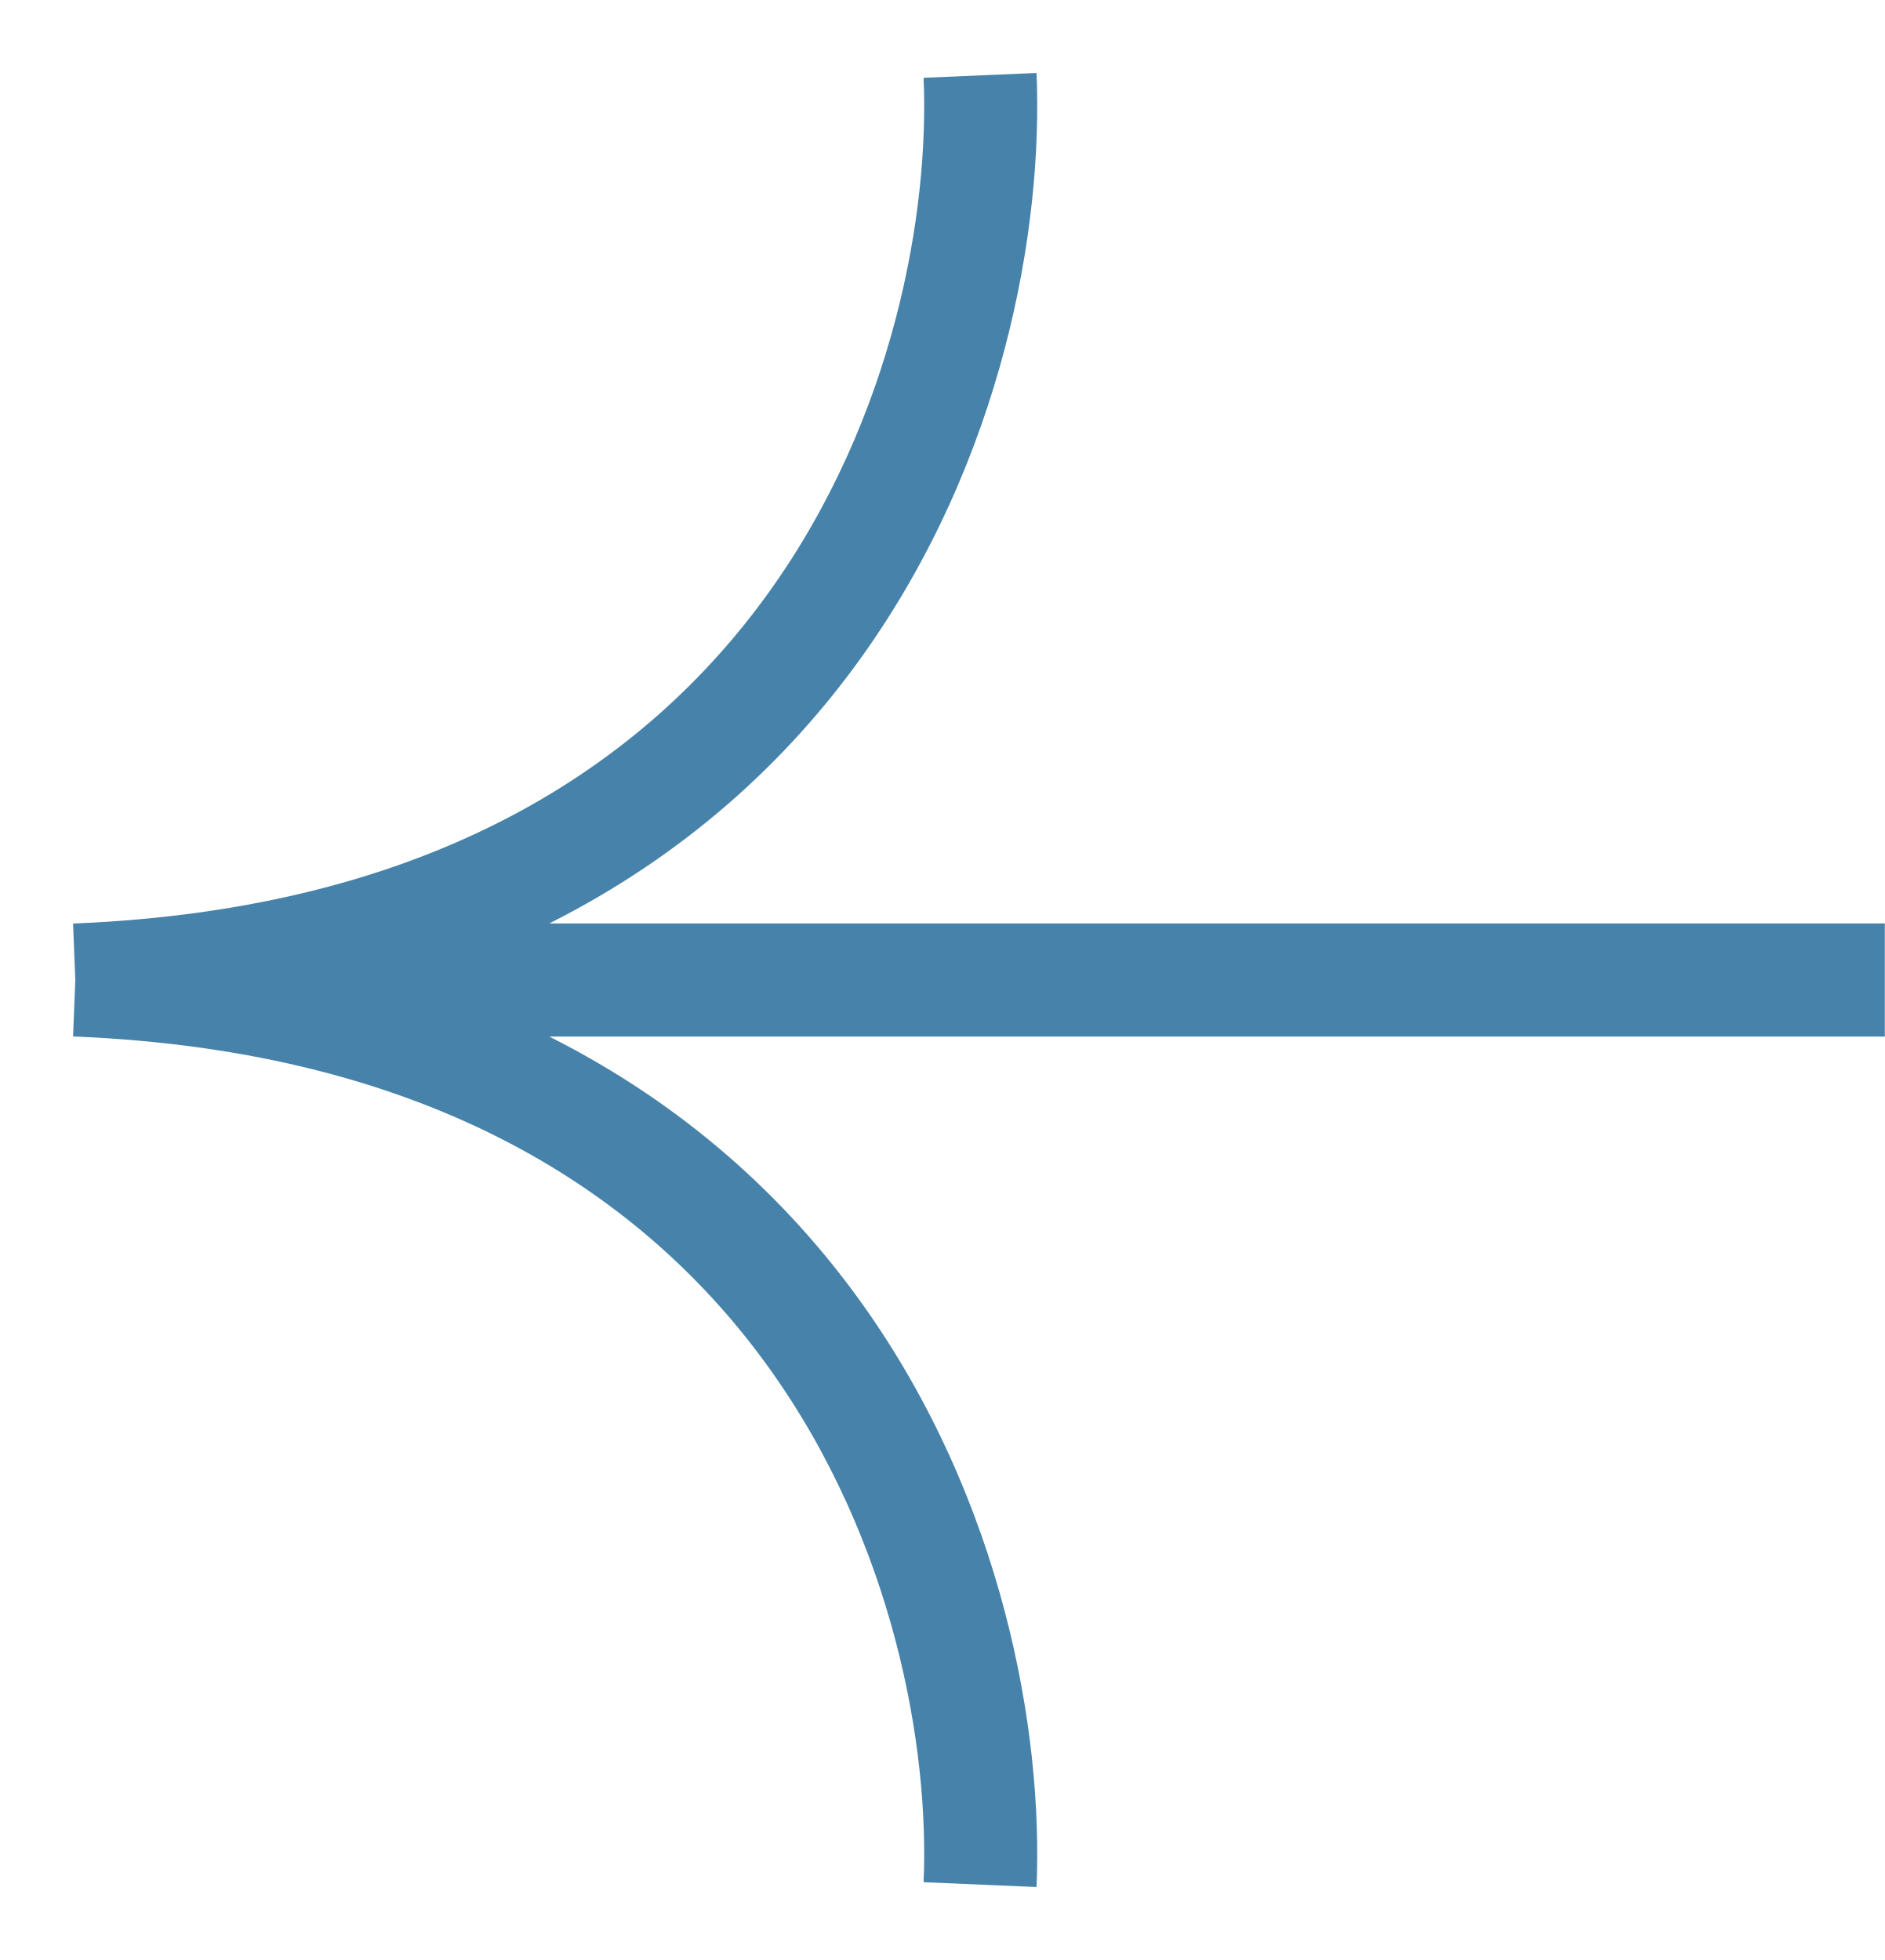
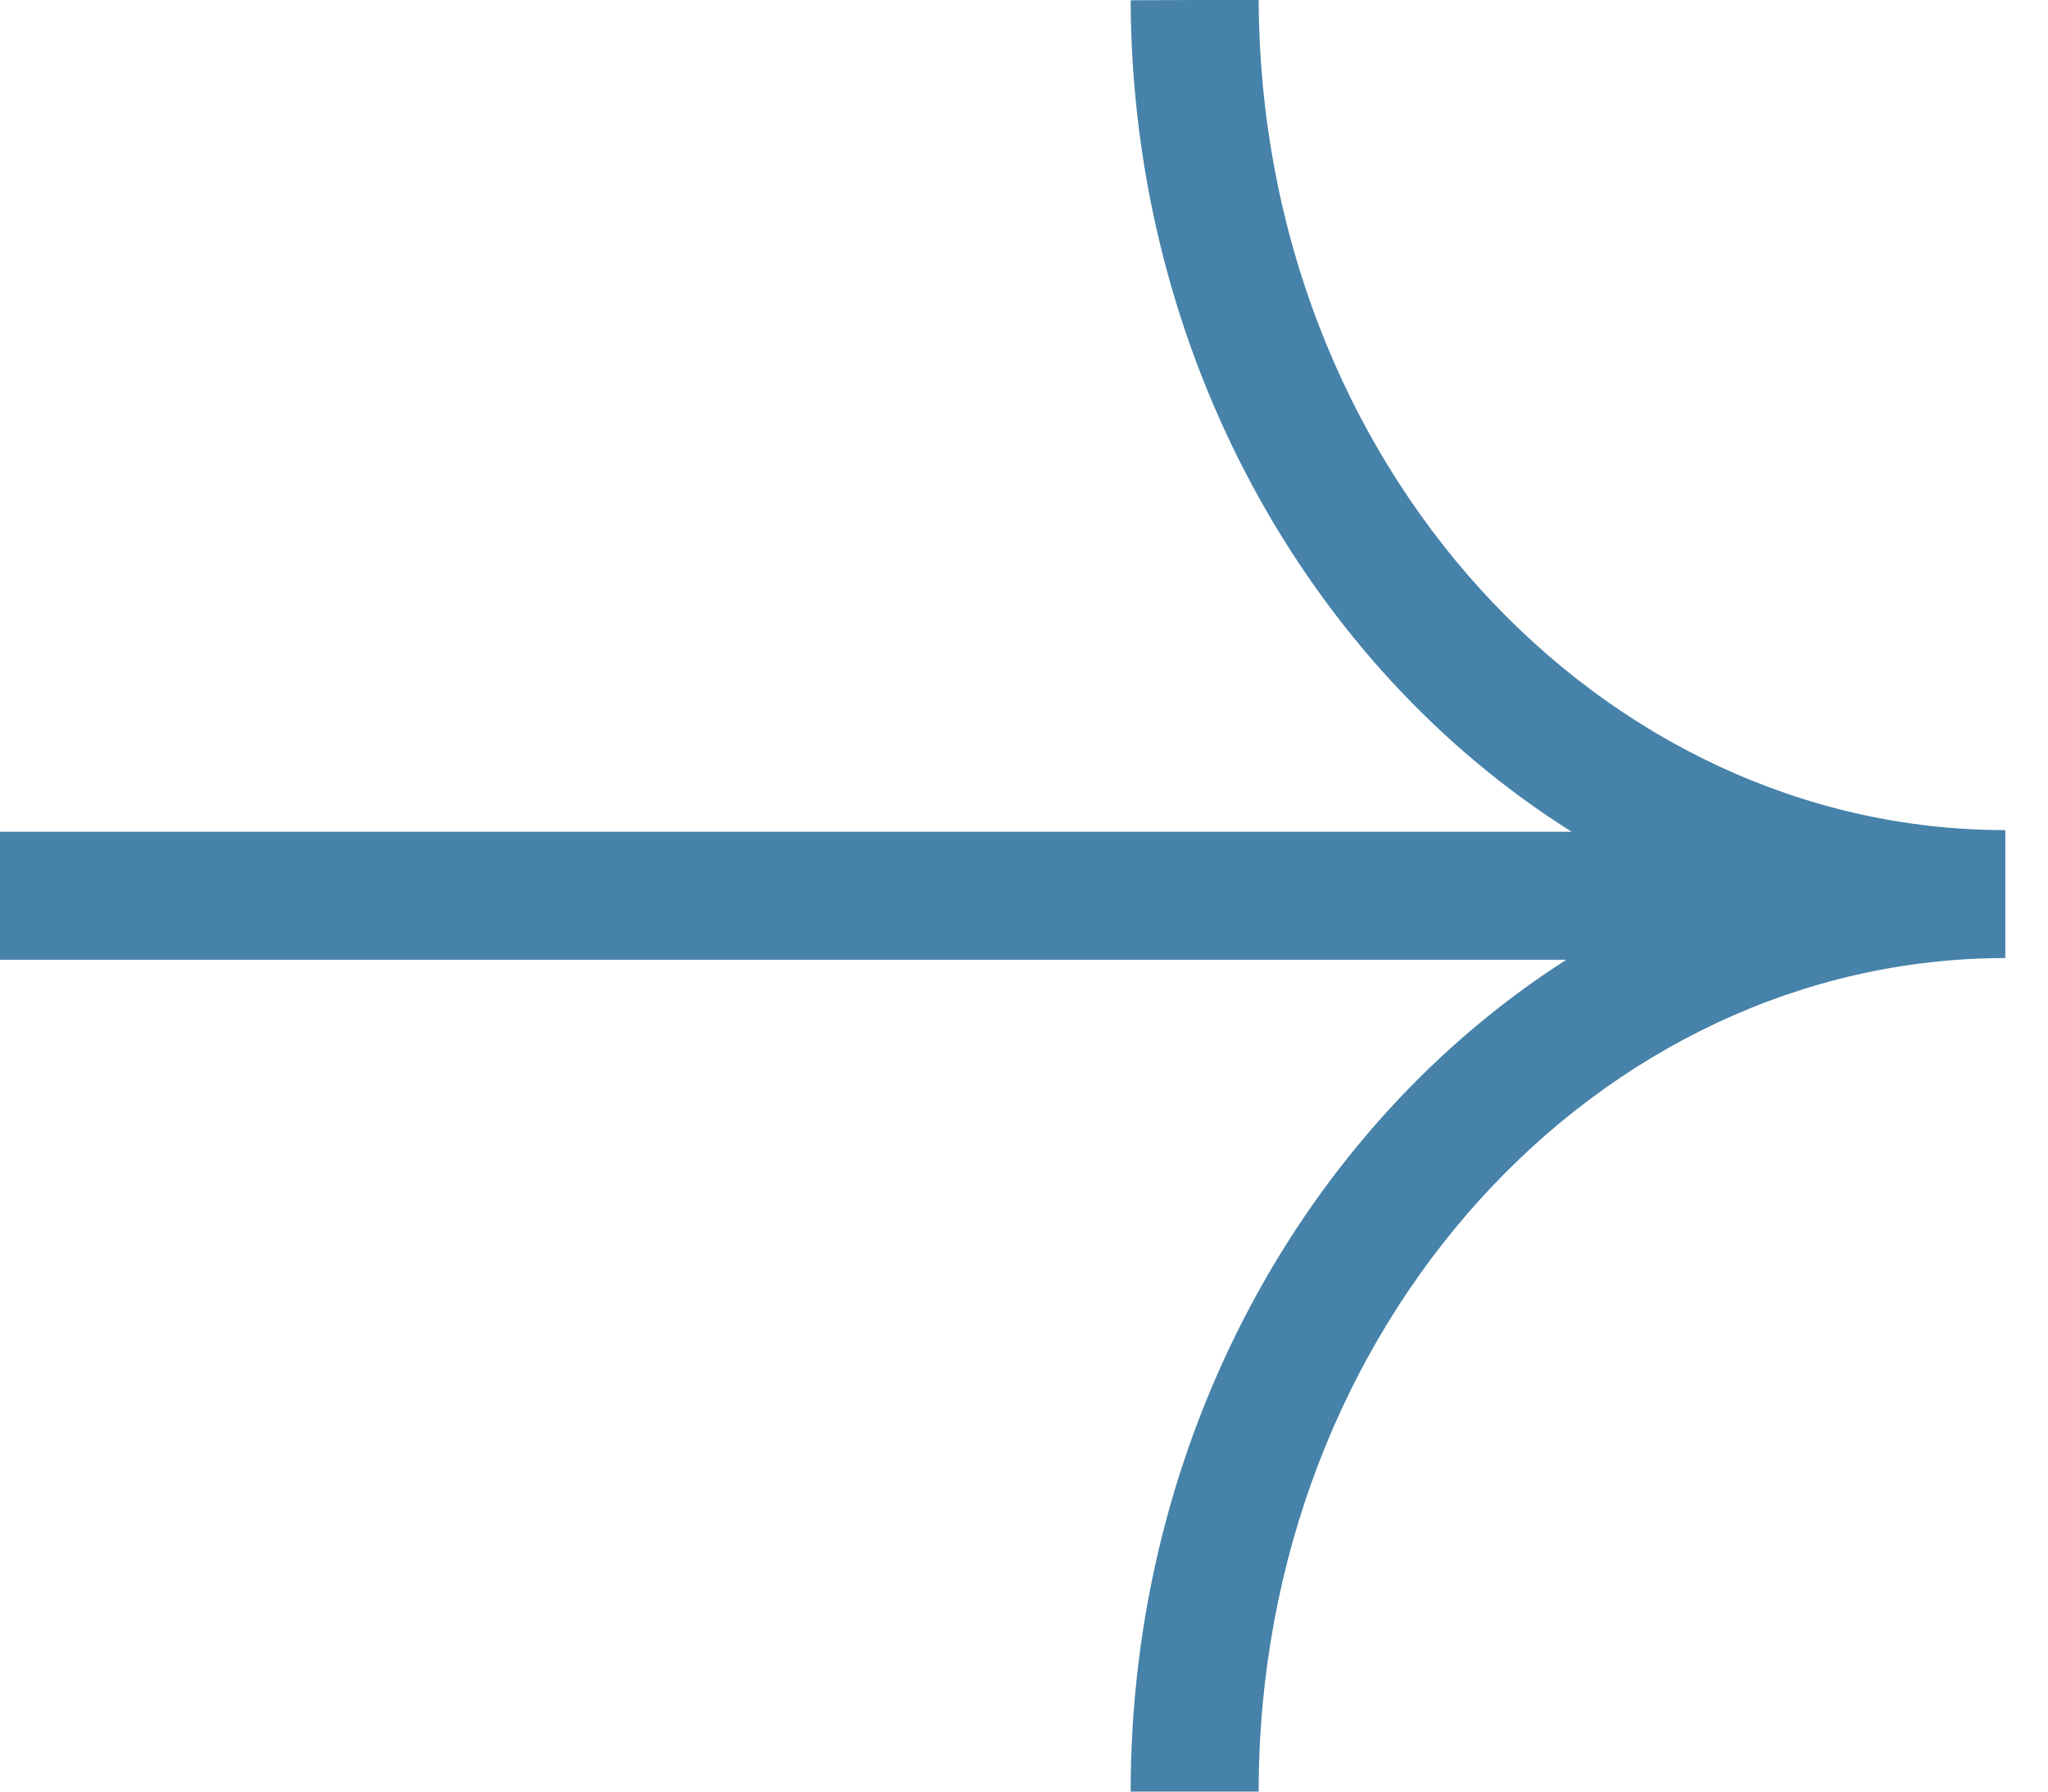
- <svg xmlns="http://www.w3.org/2000/svg" width="25" height="26" viewBox="0 0 25 26" fill="none">
-   <path d="M13.748 0.968C13.837 3.018 13.308 6.092 11.421 8.725C10.431 10.105 9.081 11.345 7.285 12.25H24.999V13.75H7.285C9.081 14.655 10.431 15.895 11.421 17.275C13.308 19.908 13.837 22.982 13.748 25.032L12.25 24.968C12.328 23.184 11.857 20.458 10.202 18.149C8.573 15.876 5.75 13.94 0.969 13.749L0.999 13L0.969 12.251C5.75 12.06 8.573 10.124 10.202 7.851C11.857 5.542 12.328 2.816 12.25 1.032L13.748 0.968Z" fill="#4682A9" />
+ <svg xmlns="http://www.w3.org/2000/svg" width="24" height="21" viewBox="0 0 24 21" fill="none">
+   <path d="M14.75 -0.003C14.768 5.449 18.748 9.73 23.5 9.73V11.23C18.738 11.23 14.75 15.531 14.75 21H13.25C13.25 16.873 15.285 13.213 18.355 11.25H0V9.75H18.419C15.324 7.804 13.264 4.14 13.25 0.003L14.75 -0.003Z" fill="#4682A9" />
</svg>
